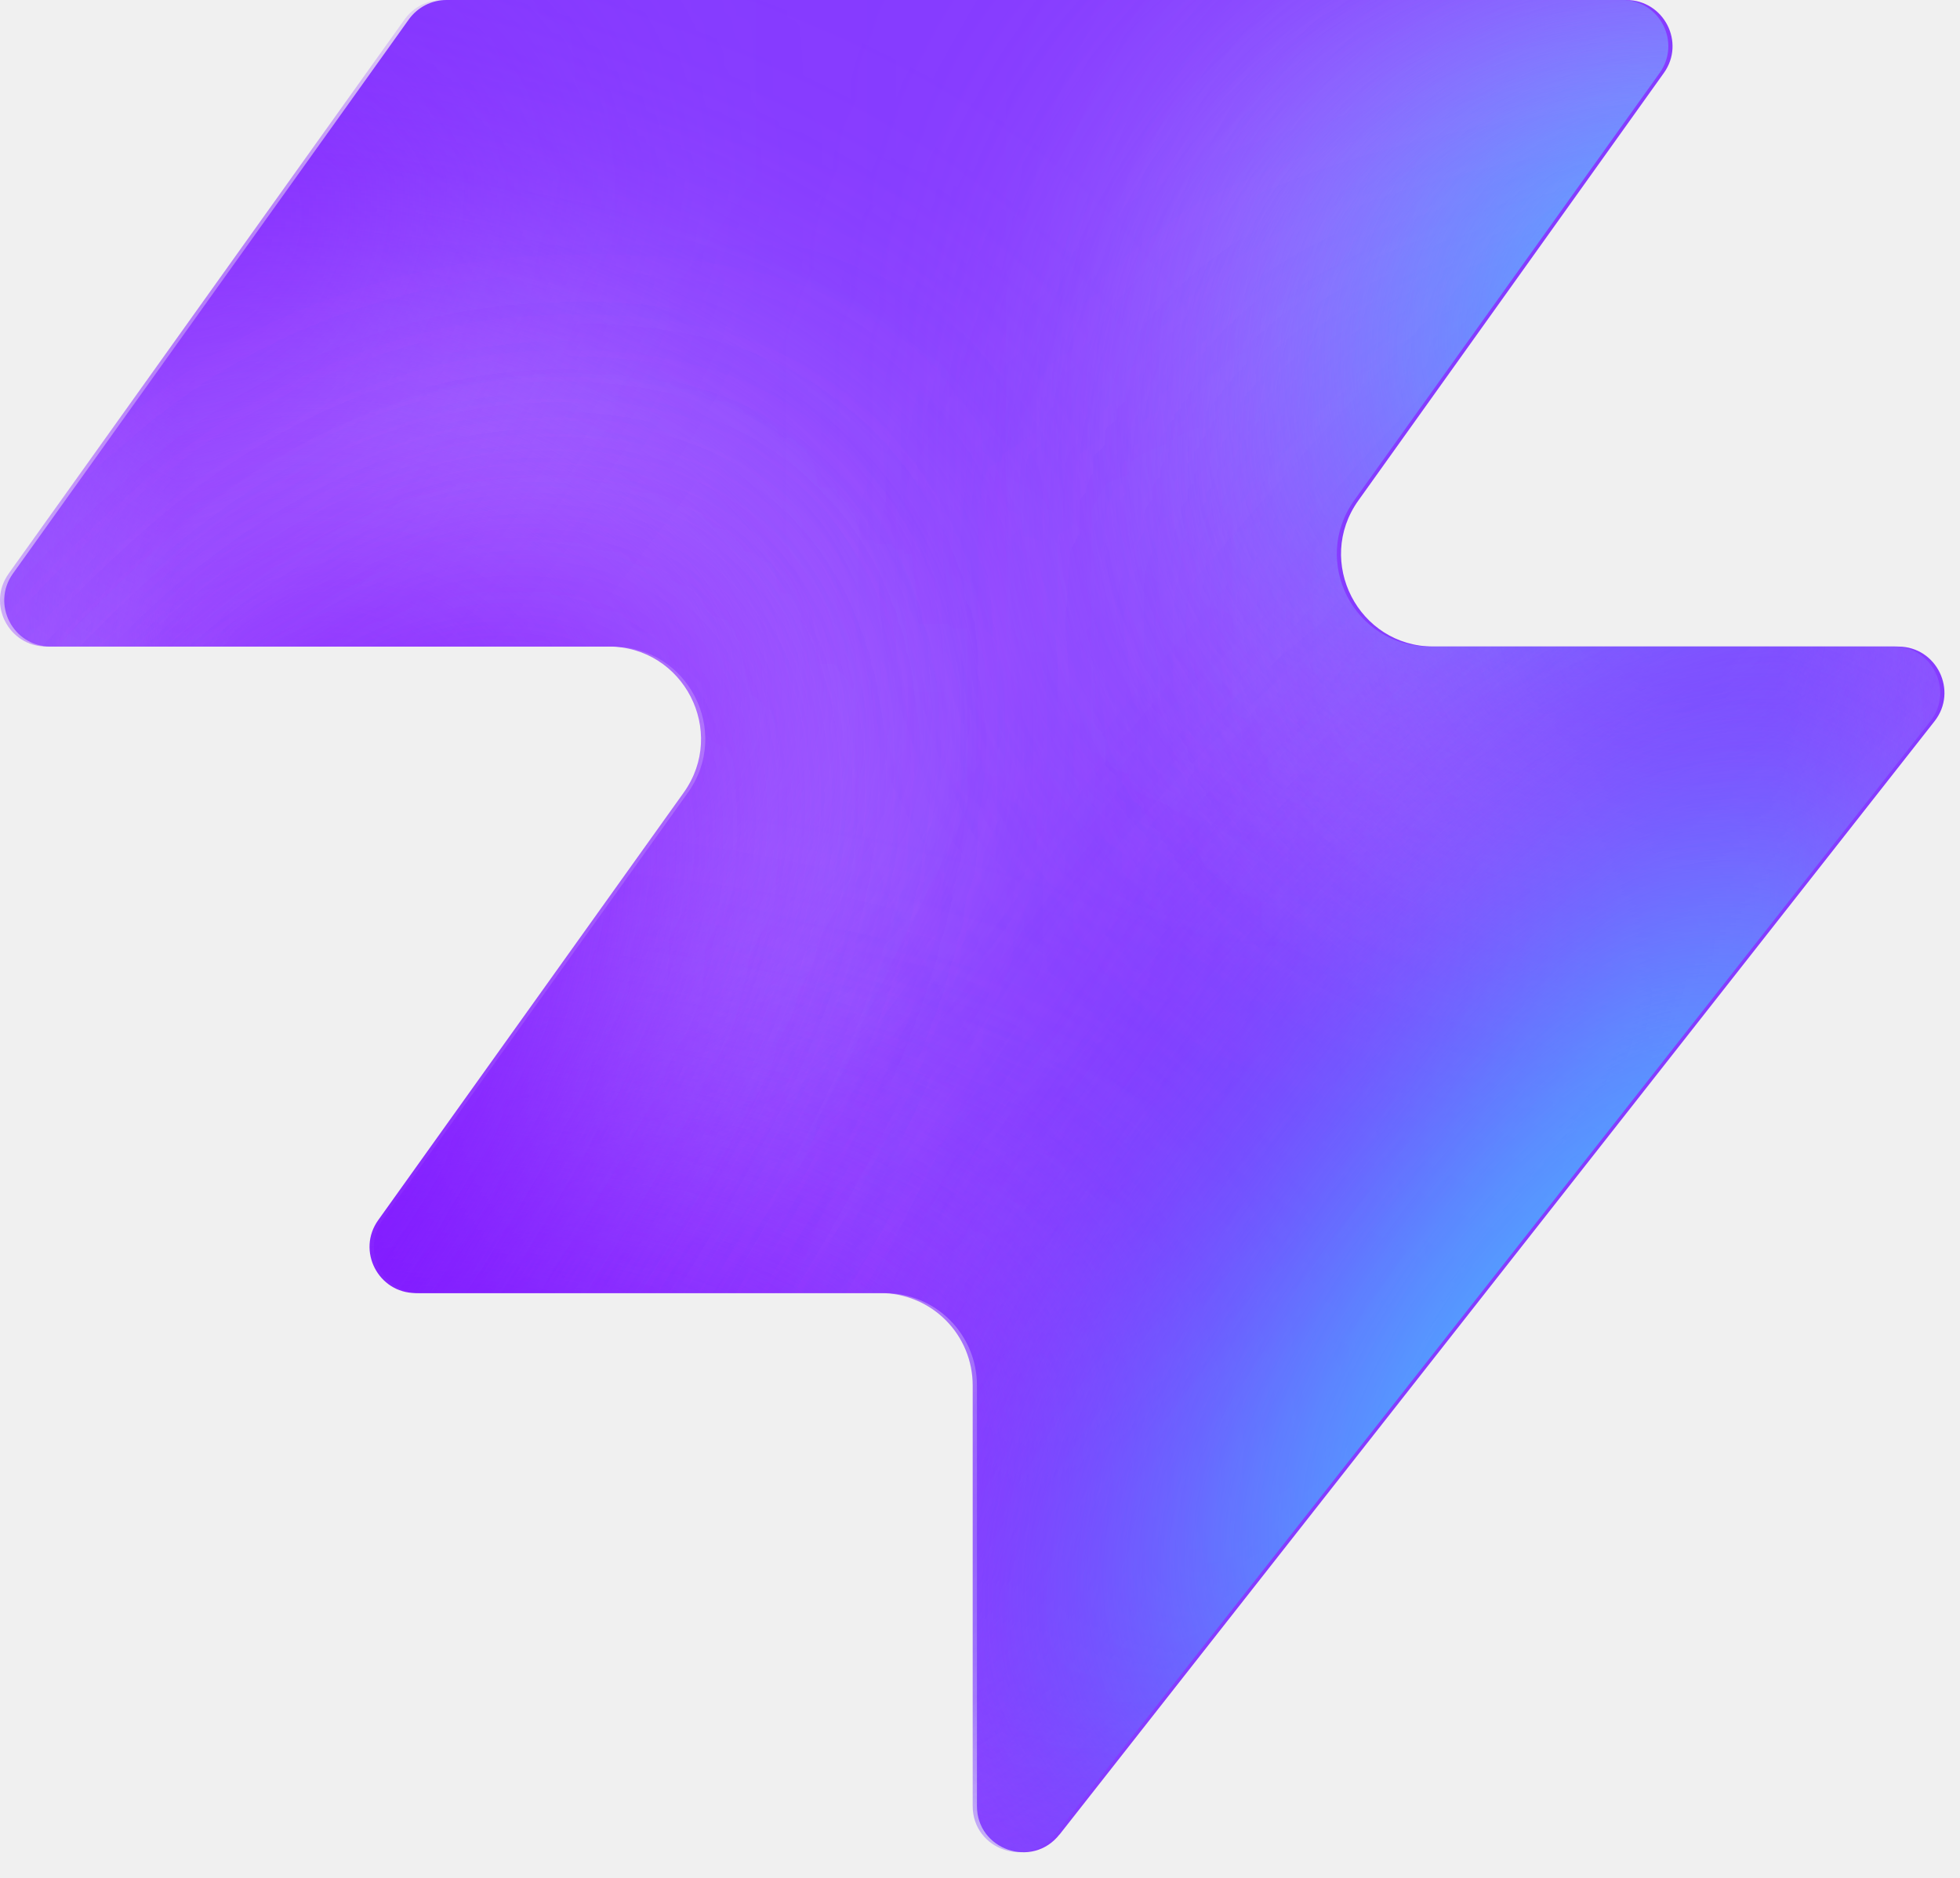
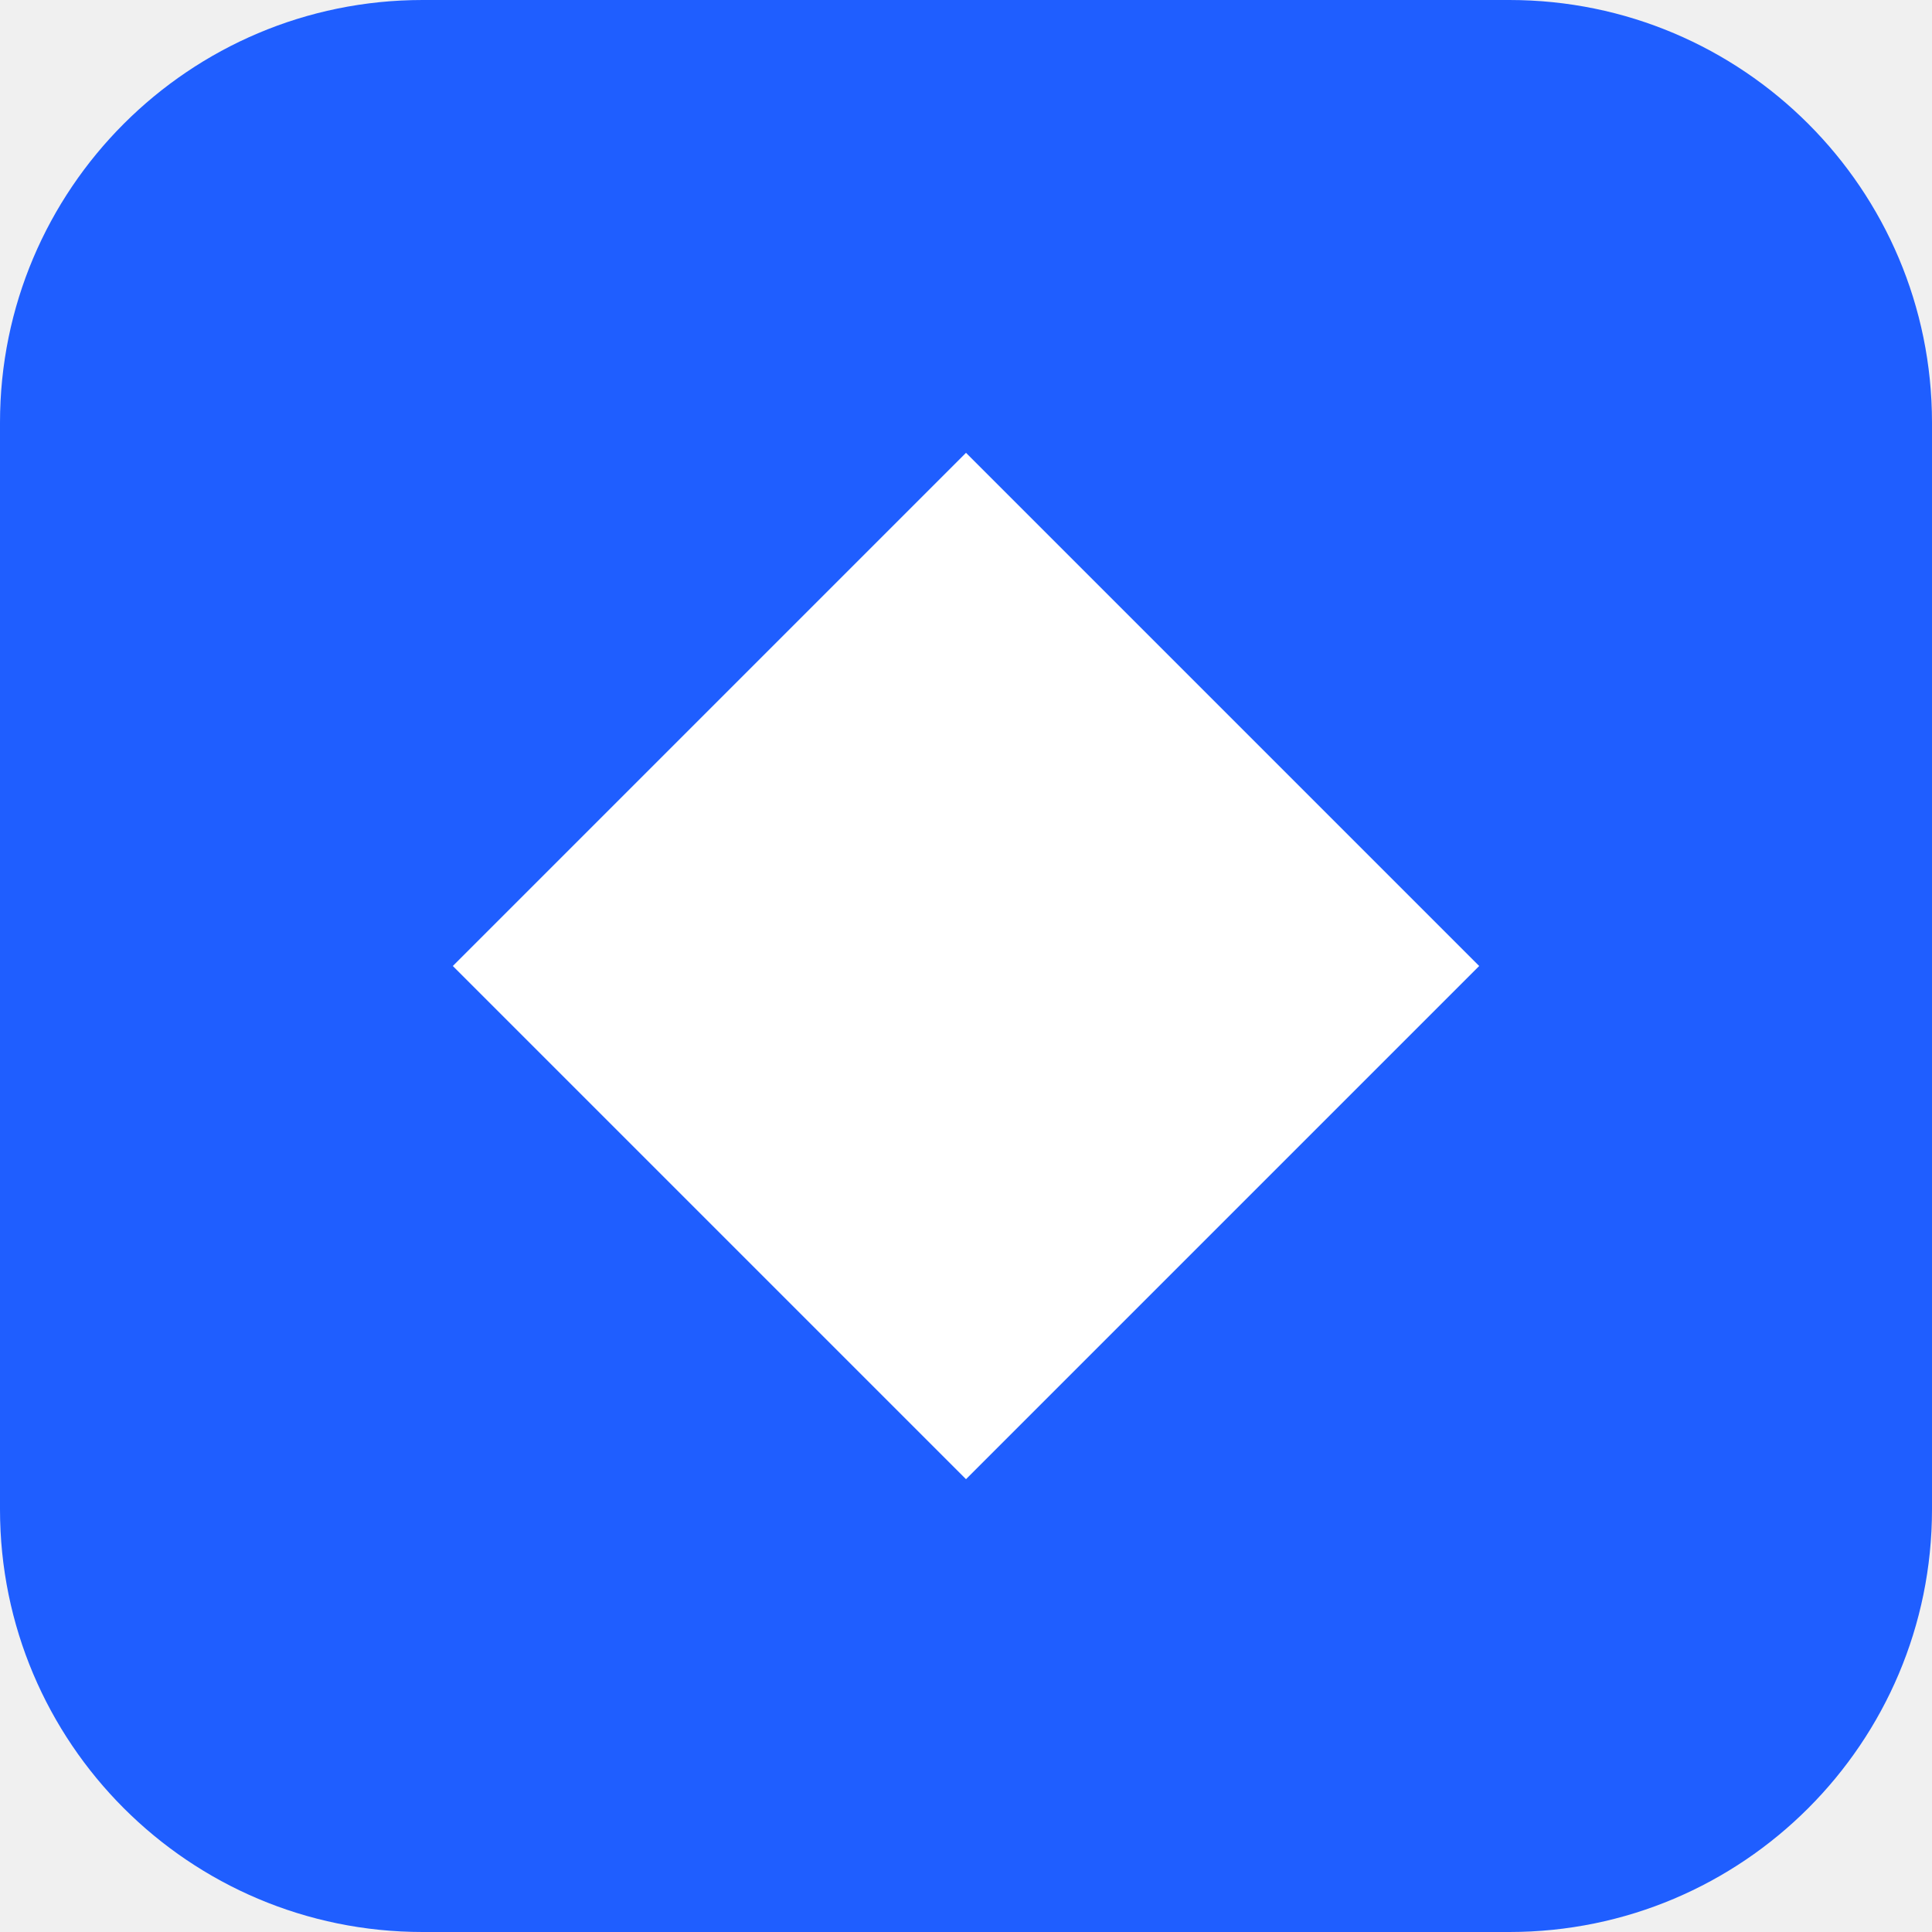
- <svg xmlns="http://www.w3.org/2000/svg" width="48" height="46" fill="none" viewBox="0 0 48 46">
-   <path fill="#863bff" d="M25.946 44.938c-.664.845-2.021.375-2.021-.698V33.937a2.26 2.26 0 0 0-2.262-2.262H10.287c-.92 0-1.456-1.04-.92-1.788l7.48-10.471c1.07-1.497 0-3.578-1.842-3.578H1.237c-.92 0-1.456-1.04-.92-1.788L10.013.474c.214-.297.556-.474.92-.474h28.894c.92 0 1.456 1.04.92 1.788l-7.48 10.471c-1.07 1.498 0 3.579 1.842 3.579h11.377c.943 0 1.473 1.088.89 1.83L25.947 44.94z" style="fill:#863bff;fill:color(display-p3 .525 .23 1);fill-opacity:1" />
-   <mask id="a" width="48" height="46" x="0" y="0" maskUnits="userSpaceOnUse" style="mask-type:alpha">
-     <path fill="#000" d="M25.842 44.938c-.664.844-2.021.375-2.021-.698V33.937a2.26 2.26 0 0 0-2.262-2.262H10.183c-.92 0-1.456-1.04-.92-1.788l7.48-10.471c1.07-1.498 0-3.579-1.842-3.579H1.133c-.92 0-1.456-1.04-.92-1.787L9.91.473c.214-.297.556-.474.92-.474h28.894c.92 0 1.456 1.04.92 1.788l-7.48 10.471c-1.07 1.498 0 3.578 1.842 3.578h11.377c.943 0 1.473 1.088.89 1.832L25.843 44.94z" style="fill:#000;fill-opacity:1" />
-   </mask>
-   <g mask="url(#a)">
-     <g filter="url(#b)">
-       <ellipse cx="5.508" cy="14.704" fill="#ede6ff" rx="5.508" ry="14.704" style="fill:#ede6ff;fill:color(display-p3 .927 .903 1);fill-opacity:1" transform="matrix(.00324 1 1 -.00324 -4.47 31.516)" />
-     </g>
-     <g filter="url(#c)">
-       <ellipse cx="10.399" cy="29.851" fill="#ede6ff" rx="10.399" ry="29.851" style="fill:#ede6ff;fill:color(display-p3 .927 .903 1);fill-opacity:1" transform="matrix(.00324 1 1 -.00324 -39.328 7.883)" />
-     </g>
-     <g filter="url(#d)">
-       <ellipse cx="5.508" cy="30.487" fill="#7e14ff" rx="5.508" ry="30.487" style="fill:#7e14ff;fill:color(display-p3 .492 .077 1);fill-opacity:1" transform="rotate(89.814 -25.913 -14.639)scale(1 -1)" />
-     </g>
-     <g filter="url(#e)">
-       <ellipse cx="5.508" cy="30.599" fill="#7e14ff" rx="5.508" ry="30.599" style="fill:#7e14ff;fill:color(display-p3 .492 .077 1);fill-opacity:1" transform="rotate(89.814 -32.644 -3.334)scale(1 -1)" />
-     </g>
-     <g filter="url(#f)">
-       <ellipse cx="5.508" cy="30.599" fill="#7e14ff" rx="5.508" ry="30.599" style="fill:#7e14ff;fill:color(display-p3 .492 .077 1);fill-opacity:1" transform="matrix(.00324 1 1 -.00324 -34.34 30.47)" />
-     </g>
-     <g filter="url(#g)">
-       <ellipse cx="14.072" cy="22.078" fill="#ede6ff" rx="14.072" ry="22.078" style="fill:#ede6ff;fill:color(display-p3 .927 .903 1);fill-opacity:1" transform="rotate(93.35 24.506 48.493)scale(-1 1)" />
-     </g>
-     <g filter="url(#h)">
-       <ellipse cx="3.47" cy="21.501" fill="#7e14ff" rx="3.47" ry="21.501" style="fill:#7e14ff;fill:color(display-p3 .492 .077 1);fill-opacity:1" transform="rotate(89.009 28.708 47.59)scale(-1 1)" />
-     </g>
-     <g filter="url(#i)">
-       <ellipse cx="3.47" cy="21.501" fill="#7e14ff" rx="3.47" ry="21.501" style="fill:#7e14ff;fill:color(display-p3 .492 .077 1);fill-opacity:1" transform="rotate(89.009 28.708 47.59)scale(-1 1)" />
-     </g>
-     <g filter="url(#j)">
-       <ellipse cx=".387" cy="8.972" fill="#7e14ff" rx="4.407" ry="29.108" style="fill:#7e14ff;fill:color(display-p3 .492 .077 1);fill-opacity:1" transform="rotate(39.51 .387 8.972)" />
-     </g>
-     <g filter="url(#k)">
-       <ellipse cx="47.523" cy="-6.092" fill="#7e14ff" rx="4.407" ry="29.108" style="fill:#7e14ff;fill:color(display-p3 .492 .077 1);fill-opacity:1" transform="rotate(37.892 47.523 -6.092)" />
-     </g>
-     <g filter="url(#l)">
-       <ellipse cx="41.412" cy="6.333" fill="#47bfff" rx="5.971" ry="9.665" style="fill:#47bfff;fill:color(display-p3 .28 .748 1);fill-opacity:1" transform="rotate(37.892 41.412 6.333)" />
-     </g>
-     <g filter="url(#m)">
-       <ellipse cx="-1.879" cy="38.332" fill="#7e14ff" rx="4.407" ry="29.108" style="fill:#7e14ff;fill:color(display-p3 .492 .077 1);fill-opacity:1" transform="rotate(37.892 -1.88 38.332)" />
-     </g>
-     <g filter="url(#n)">
-       <ellipse cx="-1.879" cy="38.332" fill="#7e14ff" rx="4.407" ry="29.108" style="fill:#7e14ff;fill:color(display-p3 .492 .077 1);fill-opacity:1" transform="rotate(37.892 -1.88 38.332)" />
-     </g>
-     <g filter="url(#o)">
-       <ellipse cx="35.651" cy="29.907" fill="#7e14ff" rx="4.407" ry="29.108" style="fill:#7e14ff;fill:color(display-p3 .492 .077 1);fill-opacity:1" transform="rotate(37.892 35.651 29.907)" />
-     </g>
-     <g filter="url(#p)">
-       <ellipse cx="38.418" cy="32.4" fill="#47bfff" rx="5.971" ry="15.297" style="fill:#47bfff;fill:color(display-p3 .28 .748 1);fill-opacity:1" transform="rotate(37.892 38.418 32.4)" />
-     </g>
-   </g>
-   <defs>
-     <filter id="b" width="60.045" height="41.654" x="-19.77" y="16.149" color-interpolation-filters="sRGB" filterUnits="userSpaceOnUse">
-       <feFlood flood-opacity="0" result="BackgroundImageFix" />
-       <feBlend in="SourceGraphic" in2="BackgroundImageFix" result="shape" />
-       <feGaussianBlur result="effect1_foregroundBlur_2002_17158" stdDeviation="7.659" />
-     </filter>
-     <filter id="c" width="90.34" height="51.437" x="-54.613" y="-7.533" color-interpolation-filters="sRGB" filterUnits="userSpaceOnUse">
-       <feFlood flood-opacity="0" result="BackgroundImageFix" />
-       <feBlend in="SourceGraphic" in2="BackgroundImageFix" result="shape" />
-       <feGaussianBlur result="effect1_foregroundBlur_2002_17158" stdDeviation="7.659" />
-     </filter>
-     <filter id="d" width="79.355" height="29.4" x="-49.64" y="2.03" color-interpolation-filters="sRGB" filterUnits="userSpaceOnUse">
-       <feFlood flood-opacity="0" result="BackgroundImageFix" />
-       <feBlend in="SourceGraphic" in2="BackgroundImageFix" result="shape" />
-       <feGaussianBlur result="effect1_foregroundBlur_2002_17158" stdDeviation="4.596" />
-     </filter>
-     <filter id="e" width="79.579" height="29.4" x="-45.045" y="20.029" color-interpolation-filters="sRGB" filterUnits="userSpaceOnUse">
-       <feFlood flood-opacity="0" result="BackgroundImageFix" />
-       <feBlend in="SourceGraphic" in2="BackgroundImageFix" result="shape" />
-       <feGaussianBlur result="effect1_foregroundBlur_2002_17158" stdDeviation="4.596" />
-     </filter>
-     <filter id="f" width="79.579" height="29.4" x="-43.513" y="21.178" color-interpolation-filters="sRGB" filterUnits="userSpaceOnUse">
-       <feFlood flood-opacity="0" result="BackgroundImageFix" />
-       <feBlend in="SourceGraphic" in2="BackgroundImageFix" result="shape" />
-       <feGaussianBlur result="effect1_foregroundBlur_2002_17158" stdDeviation="4.596" />
-     </filter>
-     <filter id="g" width="74.749" height="58.852" x="15.756" y="-17.901" color-interpolation-filters="sRGB" filterUnits="userSpaceOnUse">
-       <feFlood flood-opacity="0" result="BackgroundImageFix" />
-       <feBlend in="SourceGraphic" in2="BackgroundImageFix" result="shape" />
-       <feGaussianBlur result="effect1_foregroundBlur_2002_17158" stdDeviation="7.659" />
-     </filter>
-     <filter id="h" width="61.377" height="25.362" x="23.548" y="2.284" color-interpolation-filters="sRGB" filterUnits="userSpaceOnUse">
-       <feFlood flood-opacity="0" result="BackgroundImageFix" />
-       <feBlend in="SourceGraphic" in2="BackgroundImageFix" result="shape" />
-       <feGaussianBlur result="effect1_foregroundBlur_2002_17158" stdDeviation="4.596" />
-     </filter>
-     <filter id="i" width="61.377" height="25.362" x="23.548" y="2.284" color-interpolation-filters="sRGB" filterUnits="userSpaceOnUse">
-       <feFlood flood-opacity="0" result="BackgroundImageFix" />
-       <feBlend in="SourceGraphic" in2="BackgroundImageFix" result="shape" />
-       <feGaussianBlur result="effect1_foregroundBlur_2002_17158" stdDeviation="4.596" />
-     </filter>
-     <filter id="j" width="56.045" height="63.649" x="-27.636" y="-22.853" color-interpolation-filters="sRGB" filterUnits="userSpaceOnUse">
-       <feFlood flood-opacity="0" result="BackgroundImageFix" />
-       <feBlend in="SourceGraphic" in2="BackgroundImageFix" result="shape" />
-       <feGaussianBlur result="effect1_foregroundBlur_2002_17158" stdDeviation="4.596" />
-     </filter>
-     <filter id="k" width="54.814" height="64.646" x="20.116" y="-38.415" color-interpolation-filters="sRGB" filterUnits="userSpaceOnUse">
-       <feFlood flood-opacity="0" result="BackgroundImageFix" />
-       <feBlend in="SourceGraphic" in2="BackgroundImageFix" result="shape" />
-       <feGaussianBlur result="effect1_foregroundBlur_2002_17158" stdDeviation="4.596" />
-     </filter>
-     <filter id="l" width="33.541" height="35.313" x="24.641" y="-11.323" color-interpolation-filters="sRGB" filterUnits="userSpaceOnUse">
-       <feFlood flood-opacity="0" result="BackgroundImageFix" />
-       <feBlend in="SourceGraphic" in2="BackgroundImageFix" result="shape" />
-       <feGaussianBlur result="effect1_foregroundBlur_2002_17158" stdDeviation="4.596" />
-     </filter>
-     <filter id="m" width="54.814" height="64.646" x="-29.286" y="6.009" color-interpolation-filters="sRGB" filterUnits="userSpaceOnUse">
-       <feFlood flood-opacity="0" result="BackgroundImageFix" />
-       <feBlend in="SourceGraphic" in2="BackgroundImageFix" result="shape" />
-       <feGaussianBlur result="effect1_foregroundBlur_2002_17158" stdDeviation="4.596" />
-     </filter>
-     <filter id="n" width="54.814" height="64.646" x="-29.286" y="6.009" color-interpolation-filters="sRGB" filterUnits="userSpaceOnUse">
-       <feFlood flood-opacity="0" result="BackgroundImageFix" />
-       <feBlend in="SourceGraphic" in2="BackgroundImageFix" result="shape" />
-       <feGaussianBlur result="effect1_foregroundBlur_2002_17158" stdDeviation="4.596" />
-     </filter>
-     <filter id="o" width="54.814" height="64.646" x="8.244" y="-2.416" color-interpolation-filters="sRGB" filterUnits="userSpaceOnUse">
-       <feFlood flood-opacity="0" result="BackgroundImageFix" />
-       <feBlend in="SourceGraphic" in2="BackgroundImageFix" result="shape" />
-       <feGaussianBlur result="effect1_foregroundBlur_2002_17158" stdDeviation="4.596" />
-     </filter>
-     <filter id="p" width="39.409" height="43.623" x="18.713" y="10.588" color-interpolation-filters="sRGB" filterUnits="userSpaceOnUse">
-       <feFlood flood-opacity="0" result="BackgroundImageFix" />
-       <feBlend in="SourceGraphic" in2="BackgroundImageFix" result="shape" />
-       <feGaussianBlur result="effect1_foregroundBlur_2002_17158" stdDeviation="4.596" />
-     </filter>
-   </defs>
+ <svg xmlns="http://www.w3.org/2000/svg" viewBox="0 0 512 512" width="32" height="32">
+   <rect width="512" height="512" rx="112" fill="#1f5eff" />
+   <path d="M256 120 392 256 256 392 120 256Z" fill="#fff" />
</svg>
